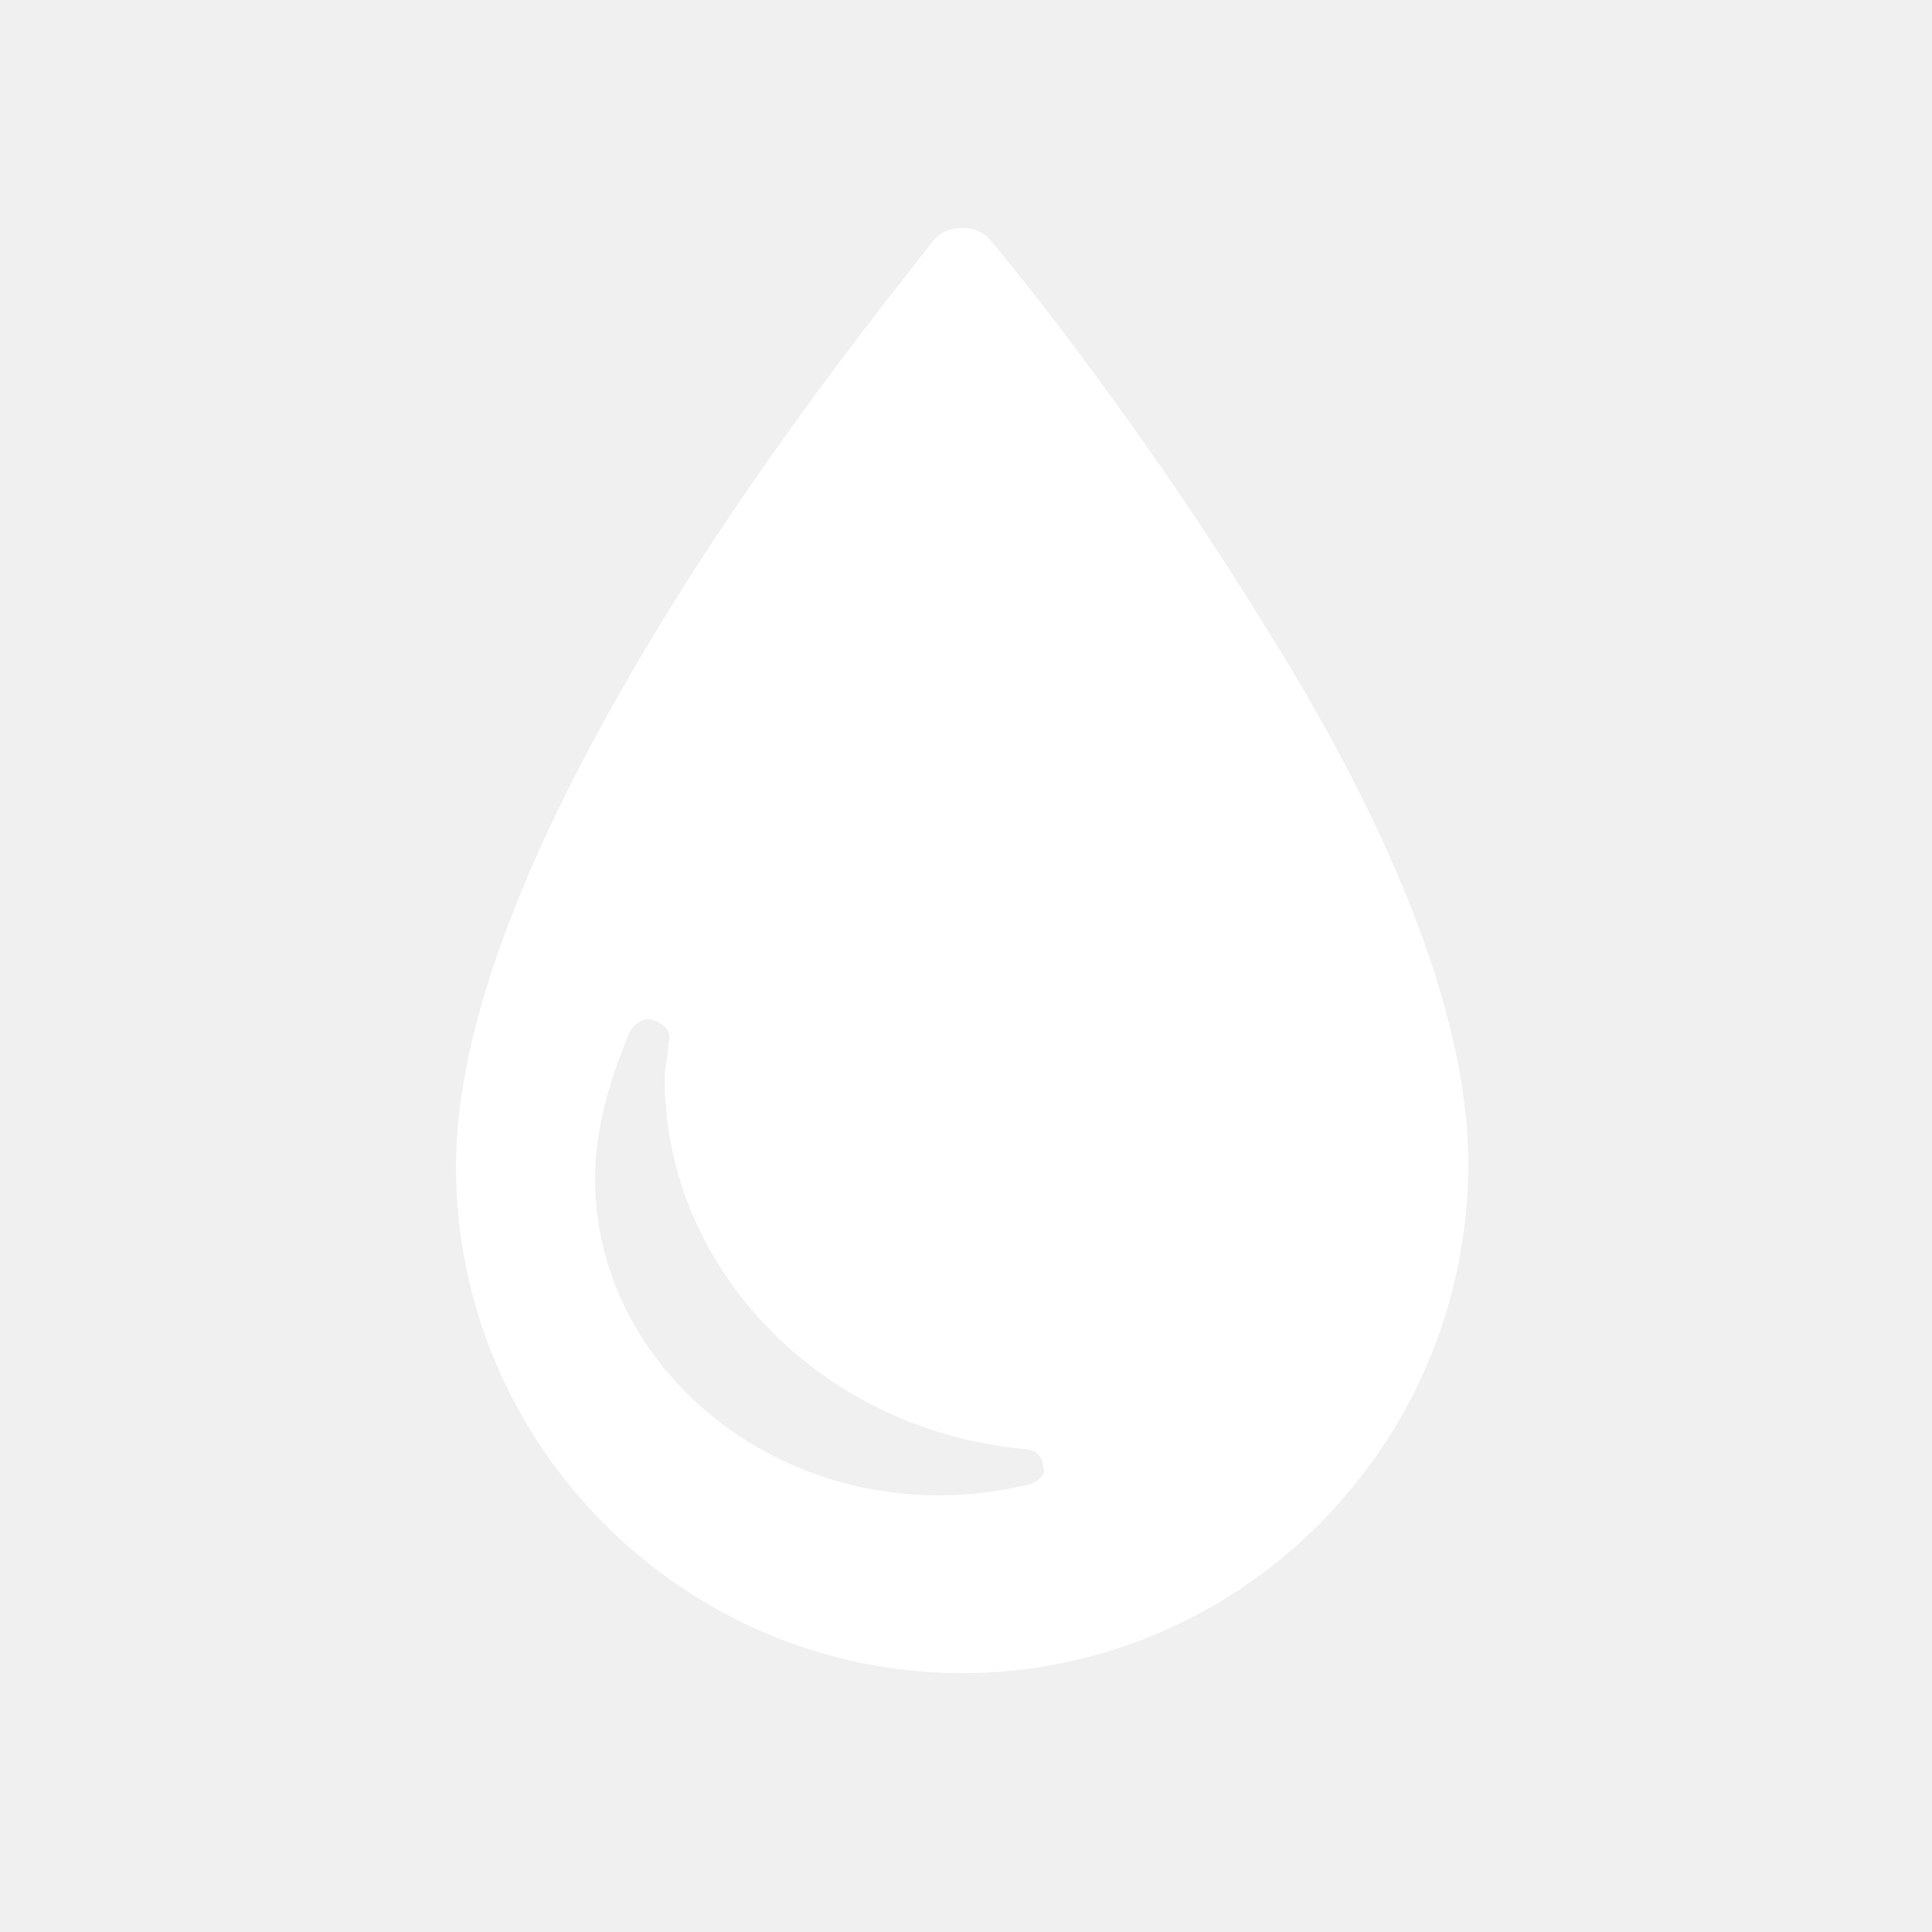
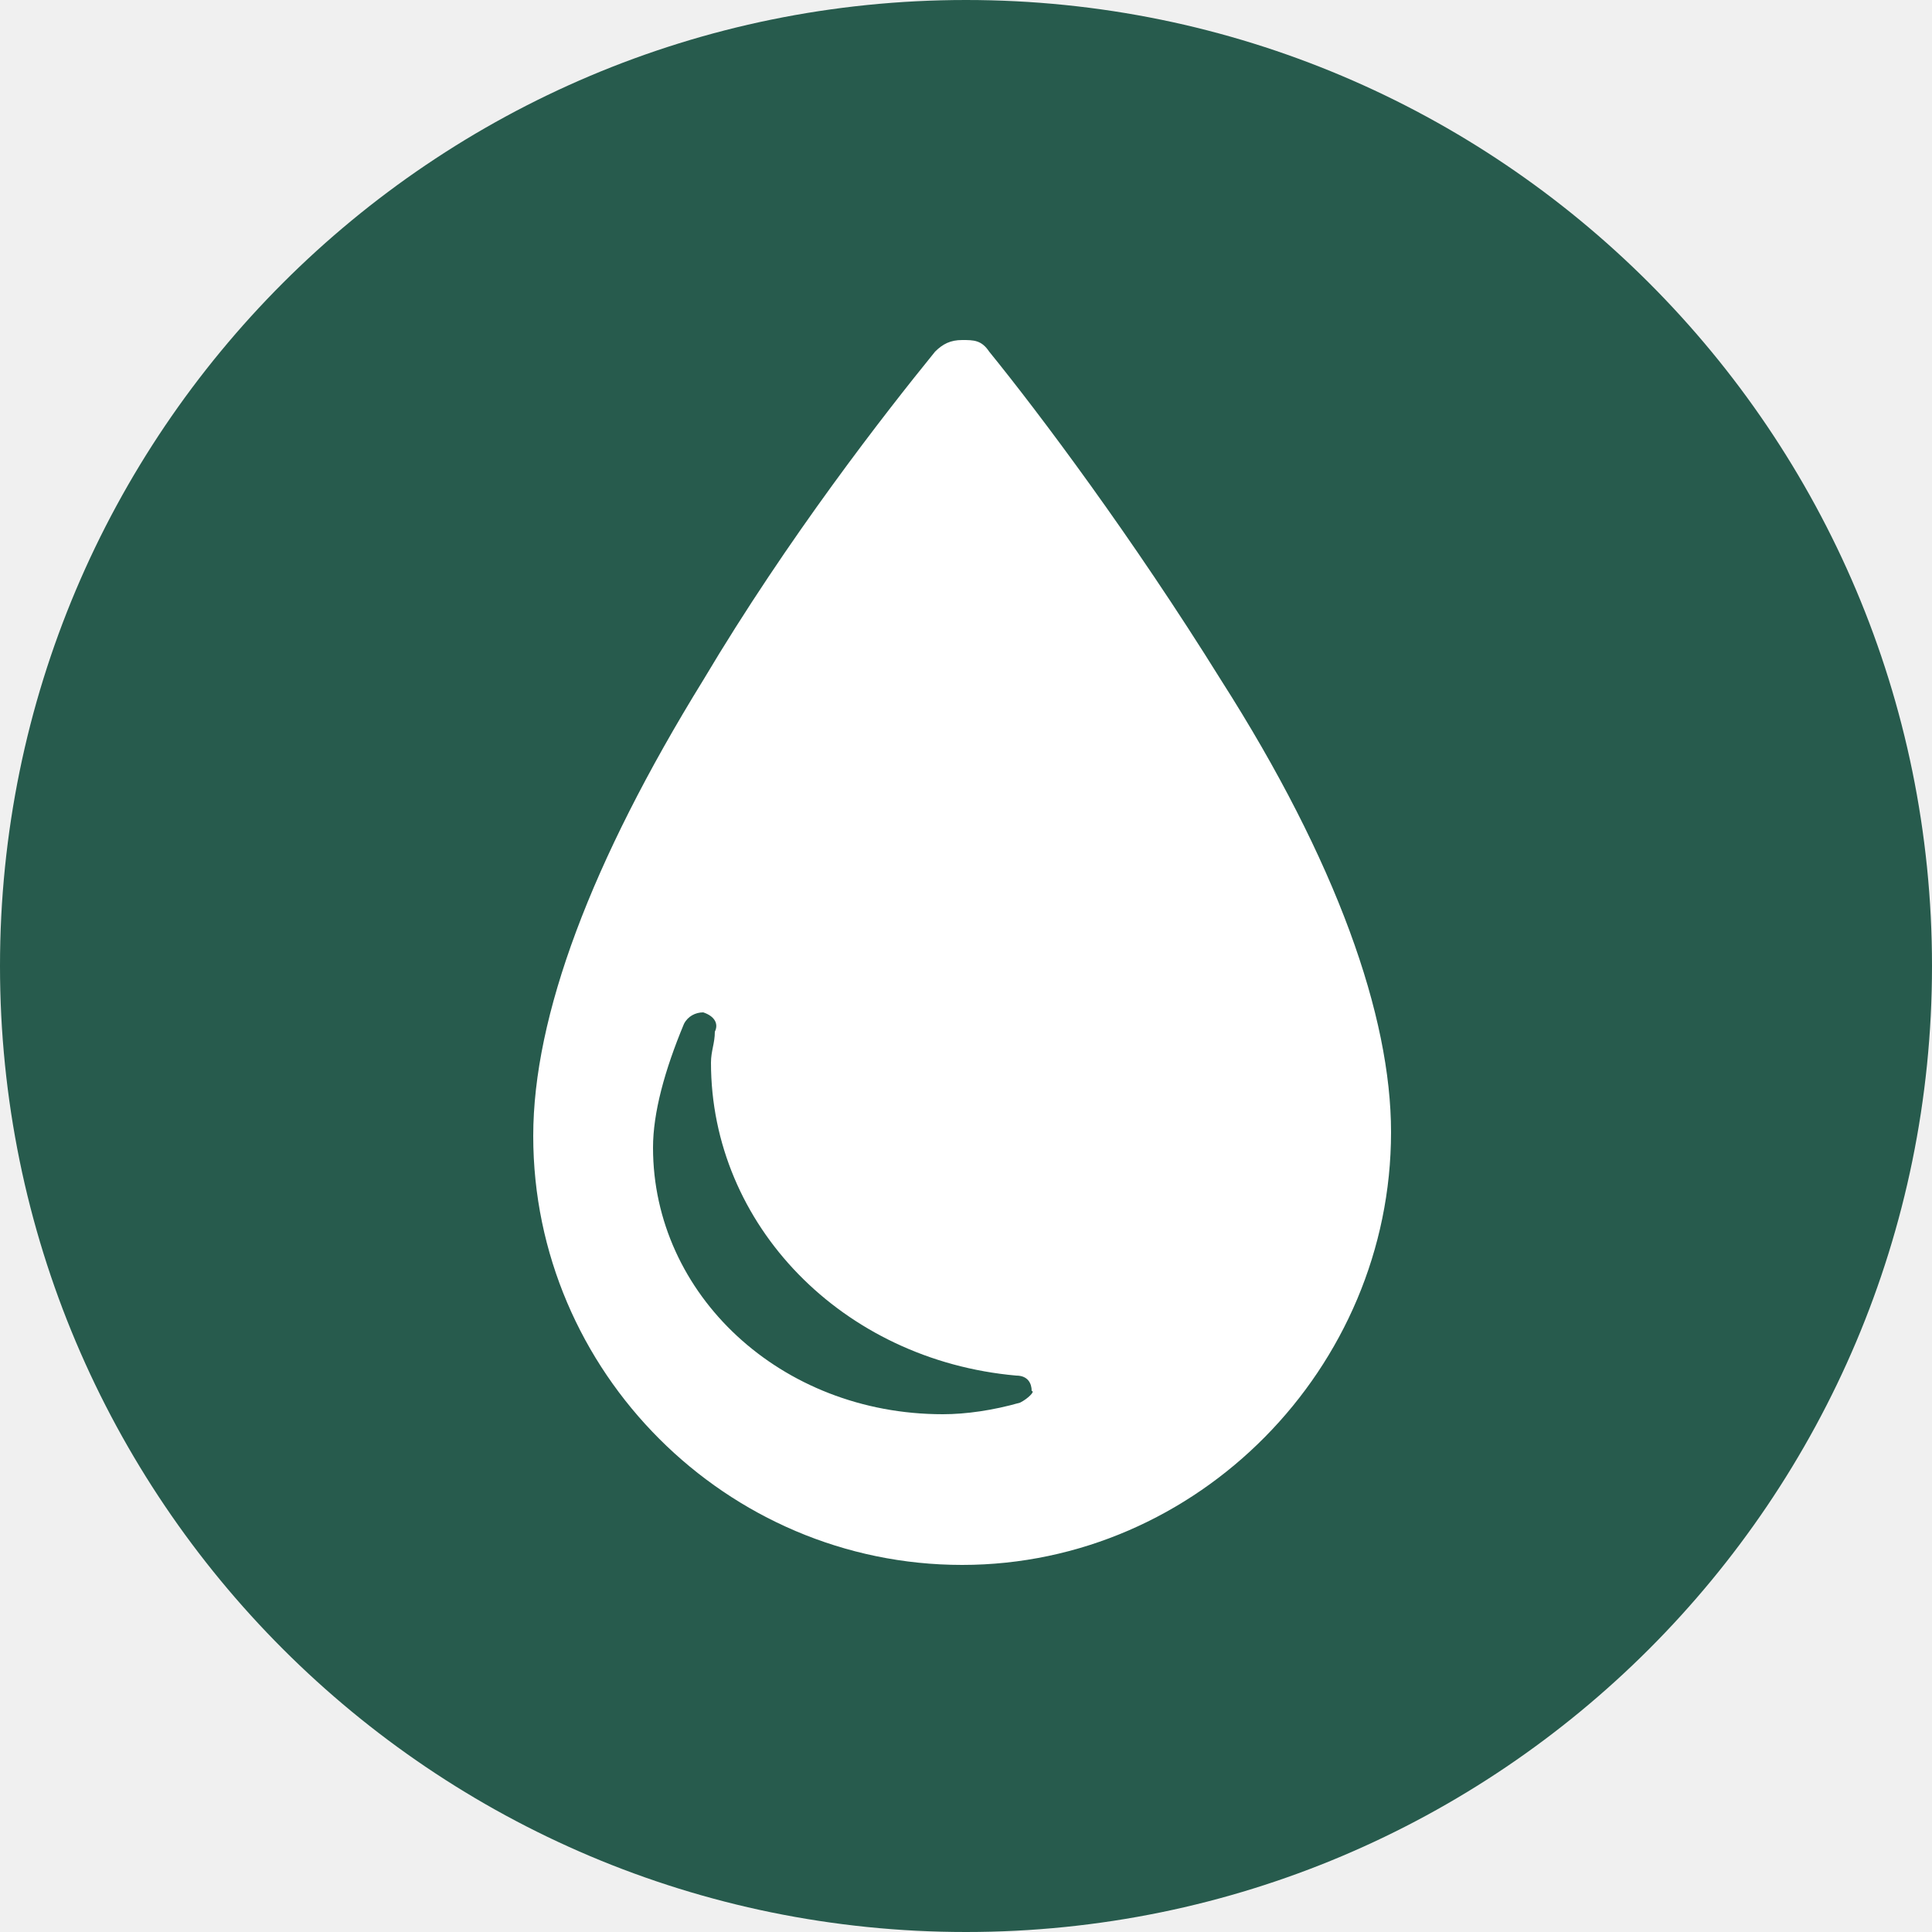
<svg xmlns="http://www.w3.org/2000/svg" version="1.1" id="Слой_1" x="0px" y="0px" viewBox="0 0 50 50" style="enable-background:new 0 0 50 50;" xml:space="preserve">
  <style type="text/css">
- 	.st0{fill:#FFFFFF;}
+ 	.st0{fill:#275B4D;}
+ 	.st1{fill:#FFFFFF;}
</style>
-   <path class="st0" d="M32.8,16.3c-2.7-4.4-5.6-8.2-7.1-10c-0.2-0.3-0.5-0.4-0.8-0.4c-0.3,0-0.6,0.1-0.8,0.4c-1.5,1.9-4.5,5.7-7.1,10  c-3.4,5.6-5.2,10.3-5.2,13.9c0,7.2,5.9,13.1,13.1,13.1S38,37.4,38,30.1C38,26.6,36.3,21.9,32.8,16.3L32.8,16.3z M26.7,38.4  c-0.8,0.2-1.6,0.3-2.4,0.3c-4.9,0-8.9-3.7-8.9-8.2c0-1.1,0.3-2.4,0.9-3.8c0.1-0.2,0.4-0.4,0.6-0.3c0.3,0.1,0.5,0.3,0.4,0.6  c0,0.3-0.1,0.6-0.1,0.9c0,4.9,4,9.1,9.3,9.6c0.3,0,0.5,0.2,0.5,0.5C27.1,38.1,26.9,38.3,26.7,38.4L26.7,38.4z M26.7,38.4" />
+   <circle class="st0" cx="25" cy="25" r="25" />
+   <path class="st1" d="M31.6,17.6c-2.3-3.7-4.7-6.9-6-8.5c-0.2-0.3-0.4-0.3-0.7-0.3s-0.5,0.1-0.7,0.3c-1.3,1.6-3.8,4.8-6,8.5  c-2.9,4.7-4.4,8.7-4.4,11.8c0,6.1,5,11.1,11.1,11.1S36,35.4,36,29.3C36,26.3,34.6,22.3,31.6,17.6L31.6,17.6z M26.4,36.3  c-0.7,0.2-1.4,0.3-2,0.3c-4.2,0-7.5-3.1-7.5-6.9c0-0.9,0.3-2,0.8-3.2c0.1-0.2,0.3-0.3,0.5-0.3c0.3,0.1,0.4,0.3,0.3,0.5  c0,0.3-0.1,0.5-0.1,0.8c0,4.2,3.4,7.7,7.9,8.1c0.3,0,0.4,0.2,0.4,0.4C26.8,36,26.6,36.2,26.4,36.3L26.4,36.3z" />
</svg>
